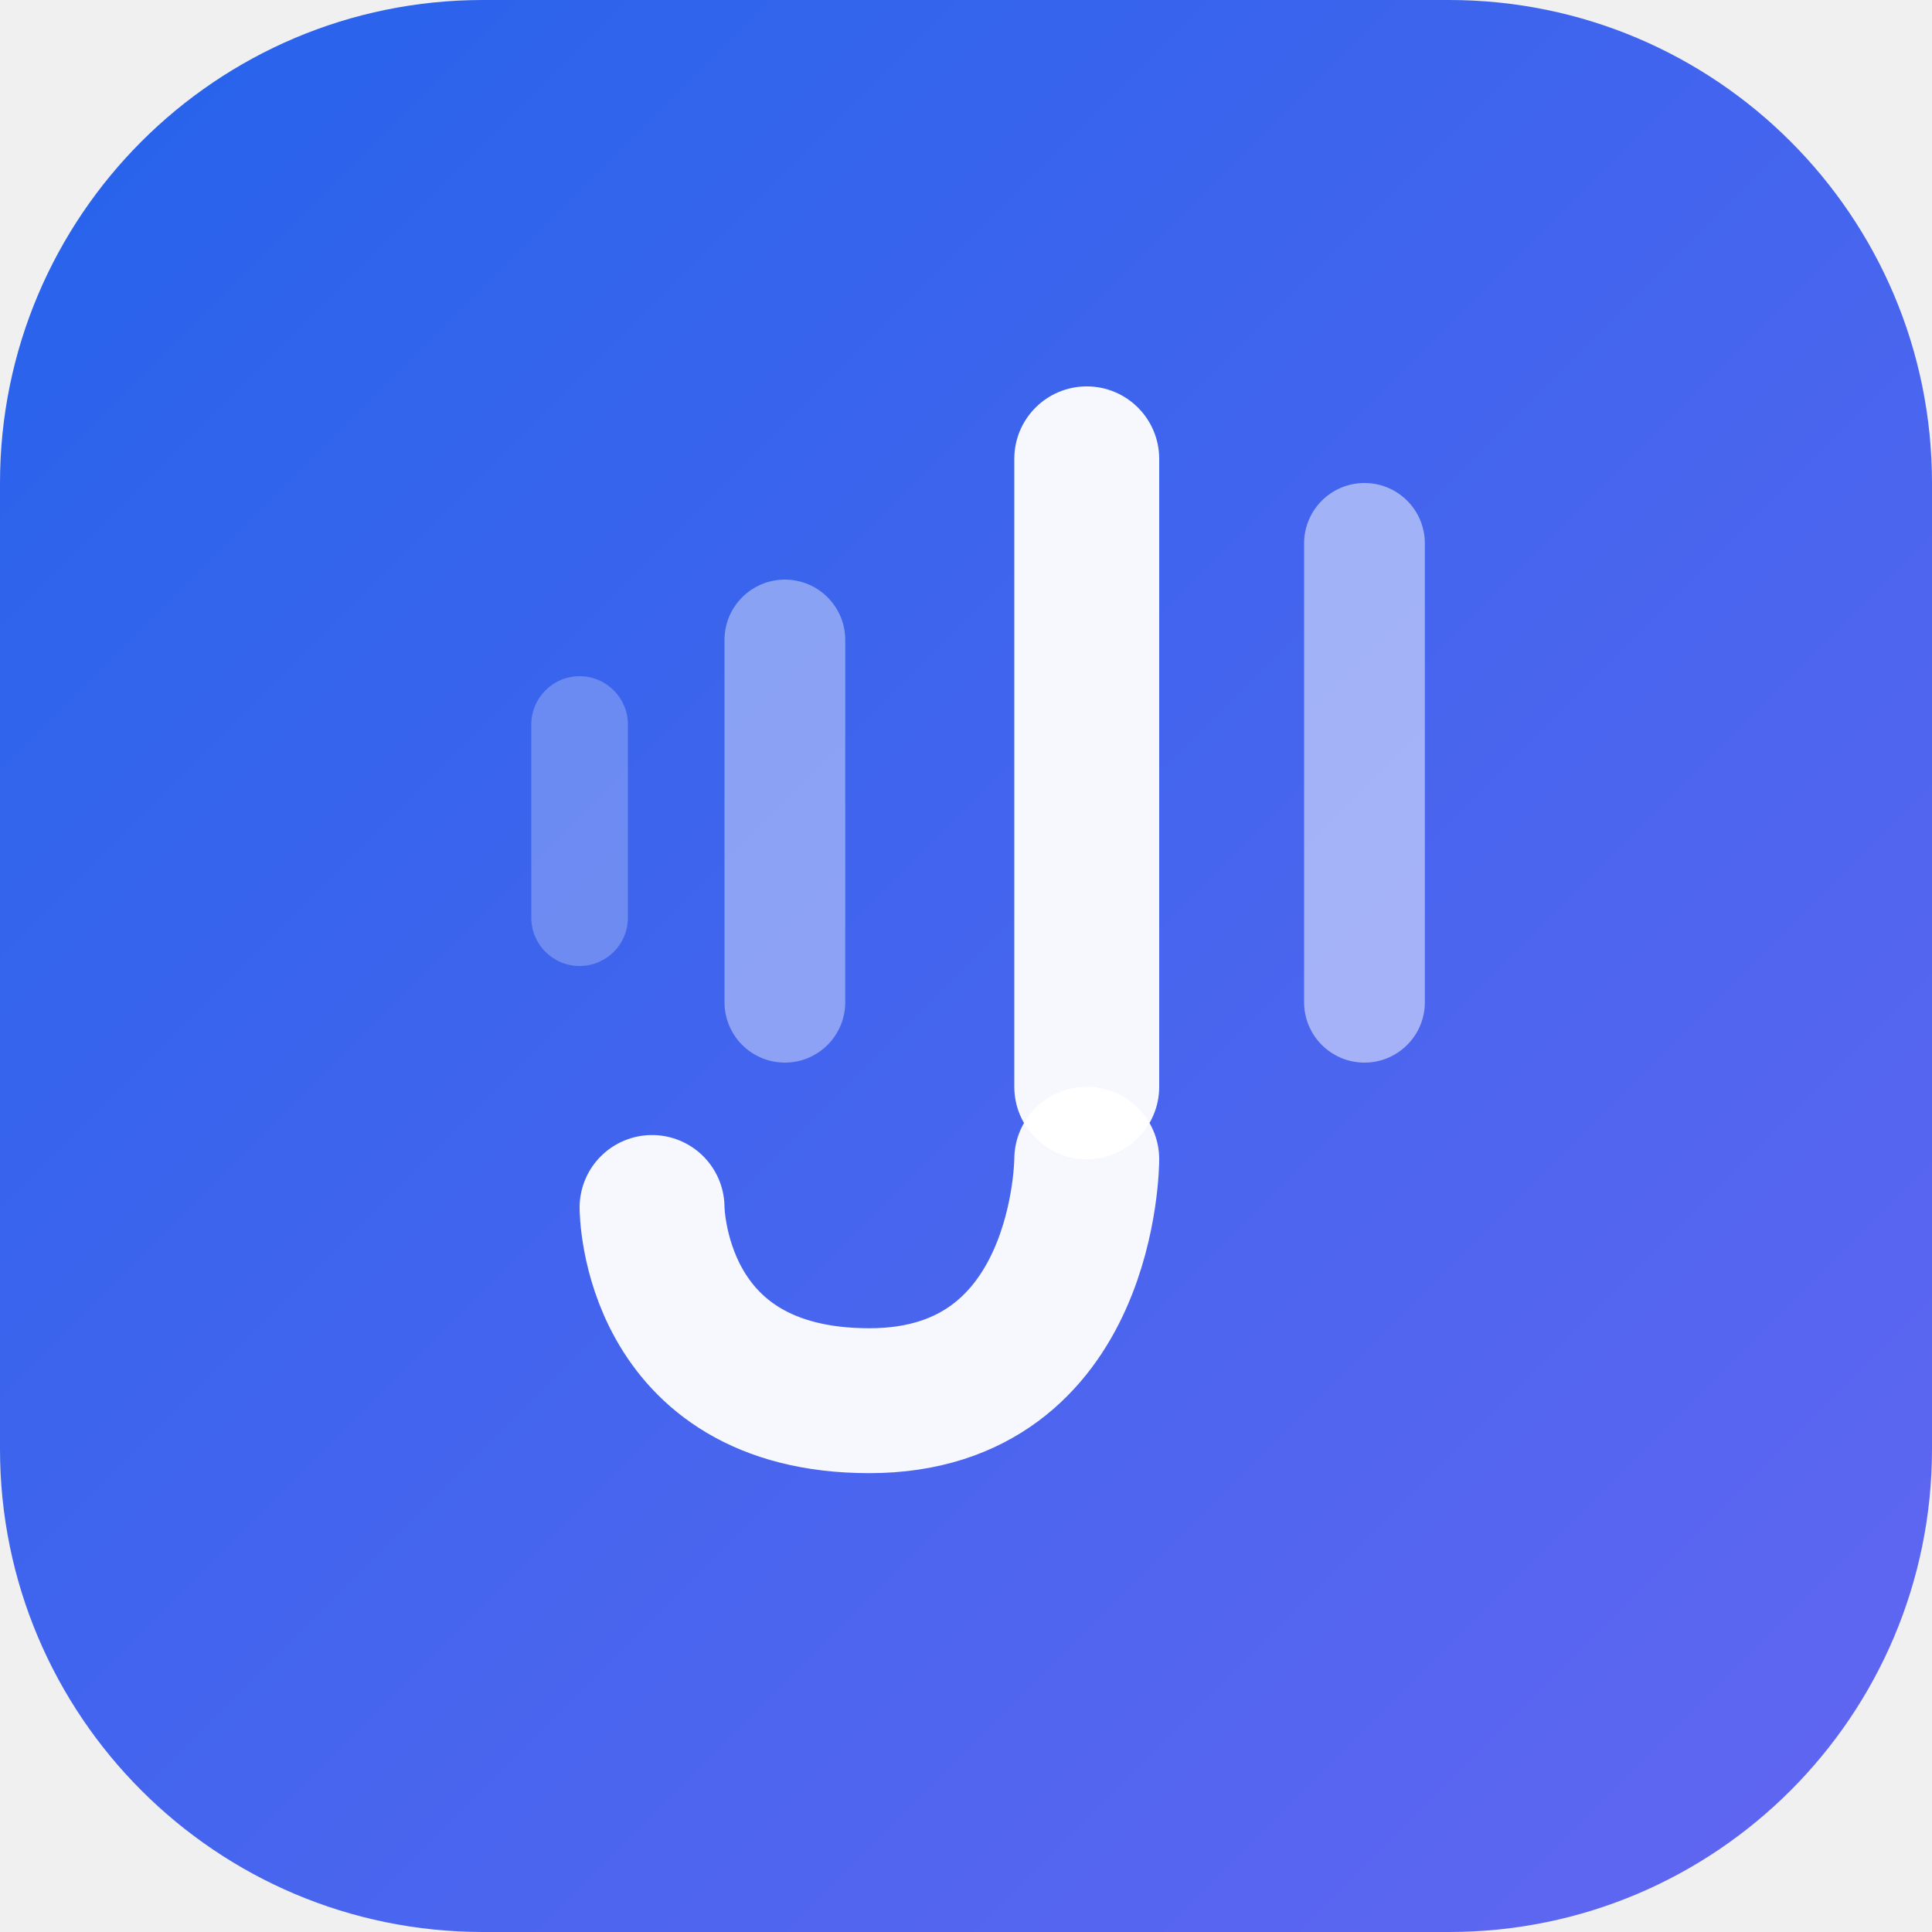
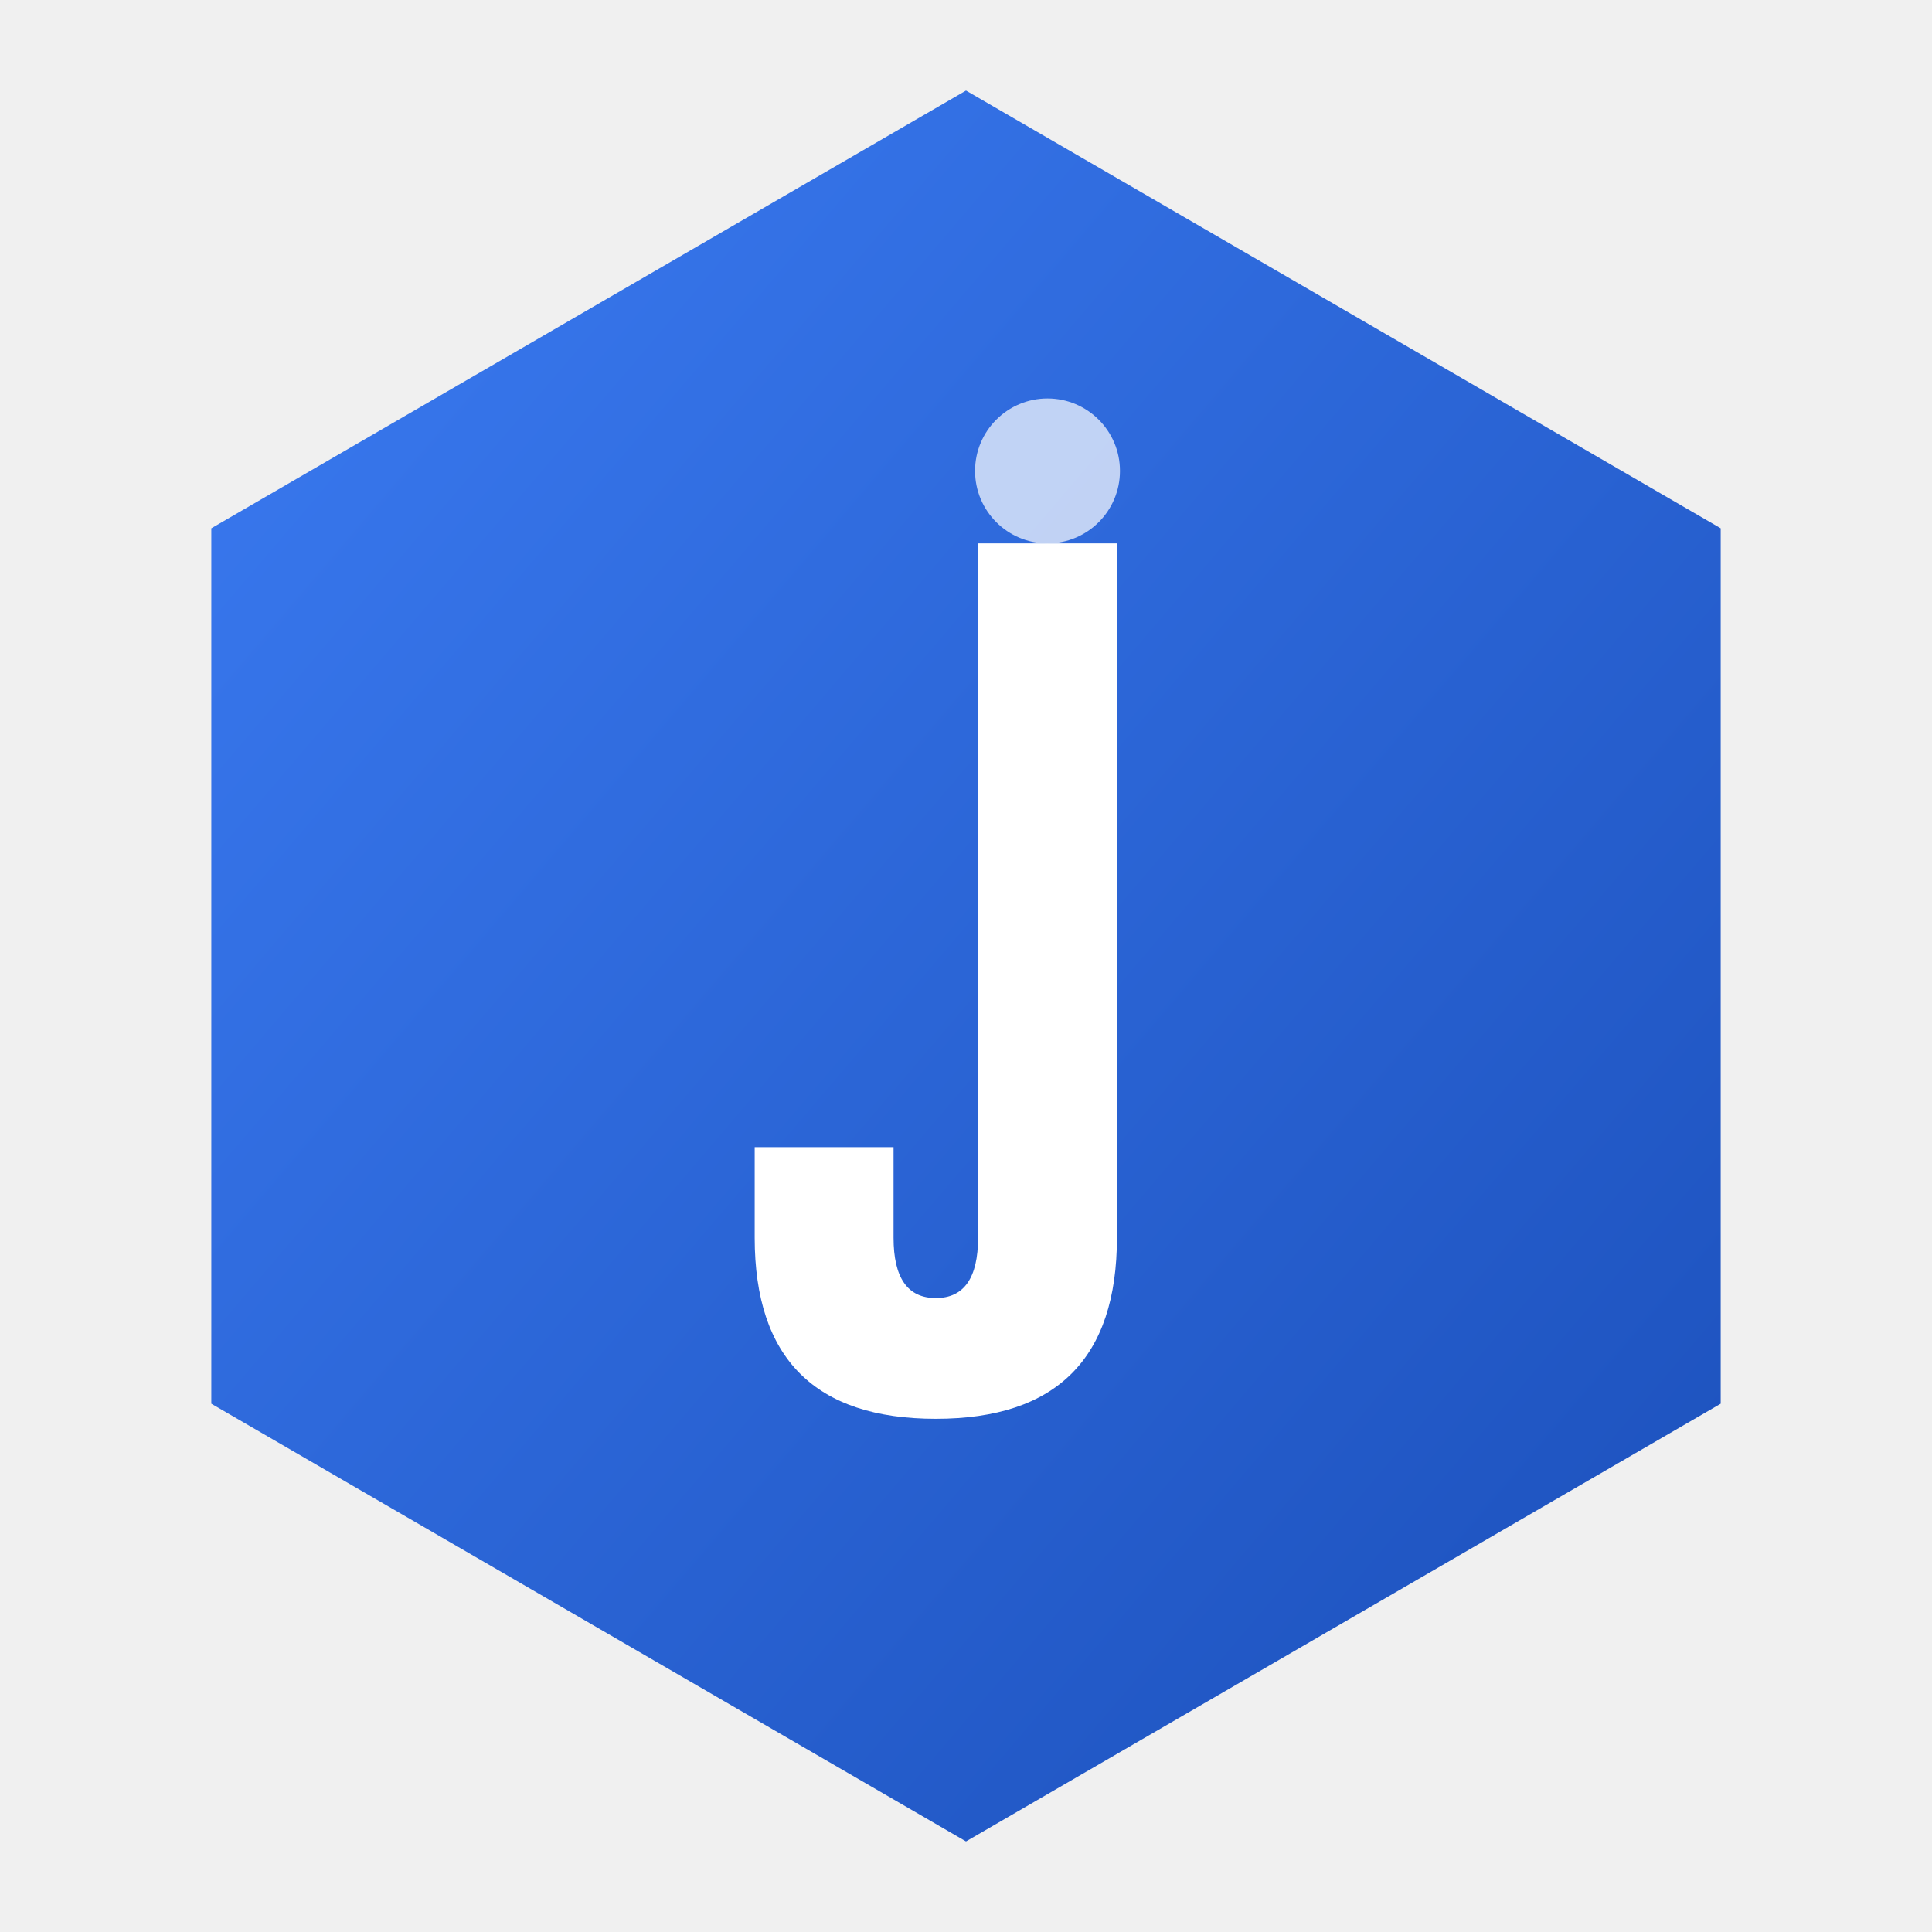
- <svg xmlns="http://www.w3.org/2000/svg" width="32" height="32" viewBox="0 0 40 40" fill="none">
+ <svg xmlns="http://www.w3.org/2000/svg" viewBox="0 0 32 32" width="32" height="32">
  <defs>
-     <linearGradient id="fg" x1="0%" y1="0%" x2="100%" y2="100%">
-       <stop offset="0%" stop-color="#2563EB" />
-       <stop offset="100%" stop-color="#6366F1" />
+     <linearGradient id="hex-grad" x1="0" y1="0" x2="1" y2="1">
+       <stop offset="0%" stop-color="#3B7BF2" />
+       <stop offset="100%" stop-color="#1B4FBA" />
    </linearGradient>
  </defs>
-   <rect width="40" height="40" rx="10" fill="url(#fg)" />
-   <g transform="translate(10, 8)">
-     <rect x="11" y="0" width="3" height="16" rx="1.5" fill="white" opacity="0.95" />
-     <path d="M12.5 16C12.5 16 12.5 21 8 21C3.5 21 3.5 17 3.5 17" stroke="white" stroke-width="3" stroke-linecap="round" fill="none" opacity="0.95" />
-     <rect x="5" y="4" width="2.5" height="10" rx="1.25" fill="white" opacity="0.4" />
-     <rect x="17" y="2" width="2.5" height="12" rx="1.25" fill="white" opacity="0.5" />
-     <rect x="1" y="6" width="2" height="6" rx="1" fill="white" opacity="0.25" />
-   </g>
+   <path d="M16 1.5 L28.5 8.75 L28.5 23.25 L16 30.5 L3.5 23.25 L3.5 8.75 Z" fill="url(#hex-grad)" />
+   <path d="M18.5 9 L18.5 20.5 Q18.5 23.5 15.5 23.5 Q12.5 23.5 12.5 20.5 L12.5 19        L14.8 19 L14.8 20.5 Q14.8 21.5 15.5 21.5 Q16.2 21.5 16.2 20.5 L16.2 9 Z" fill="white" />
+   <circle cx="17.35" cy="7.8" r="1.2" fill="white" opacity="0.7" />
</svg>
